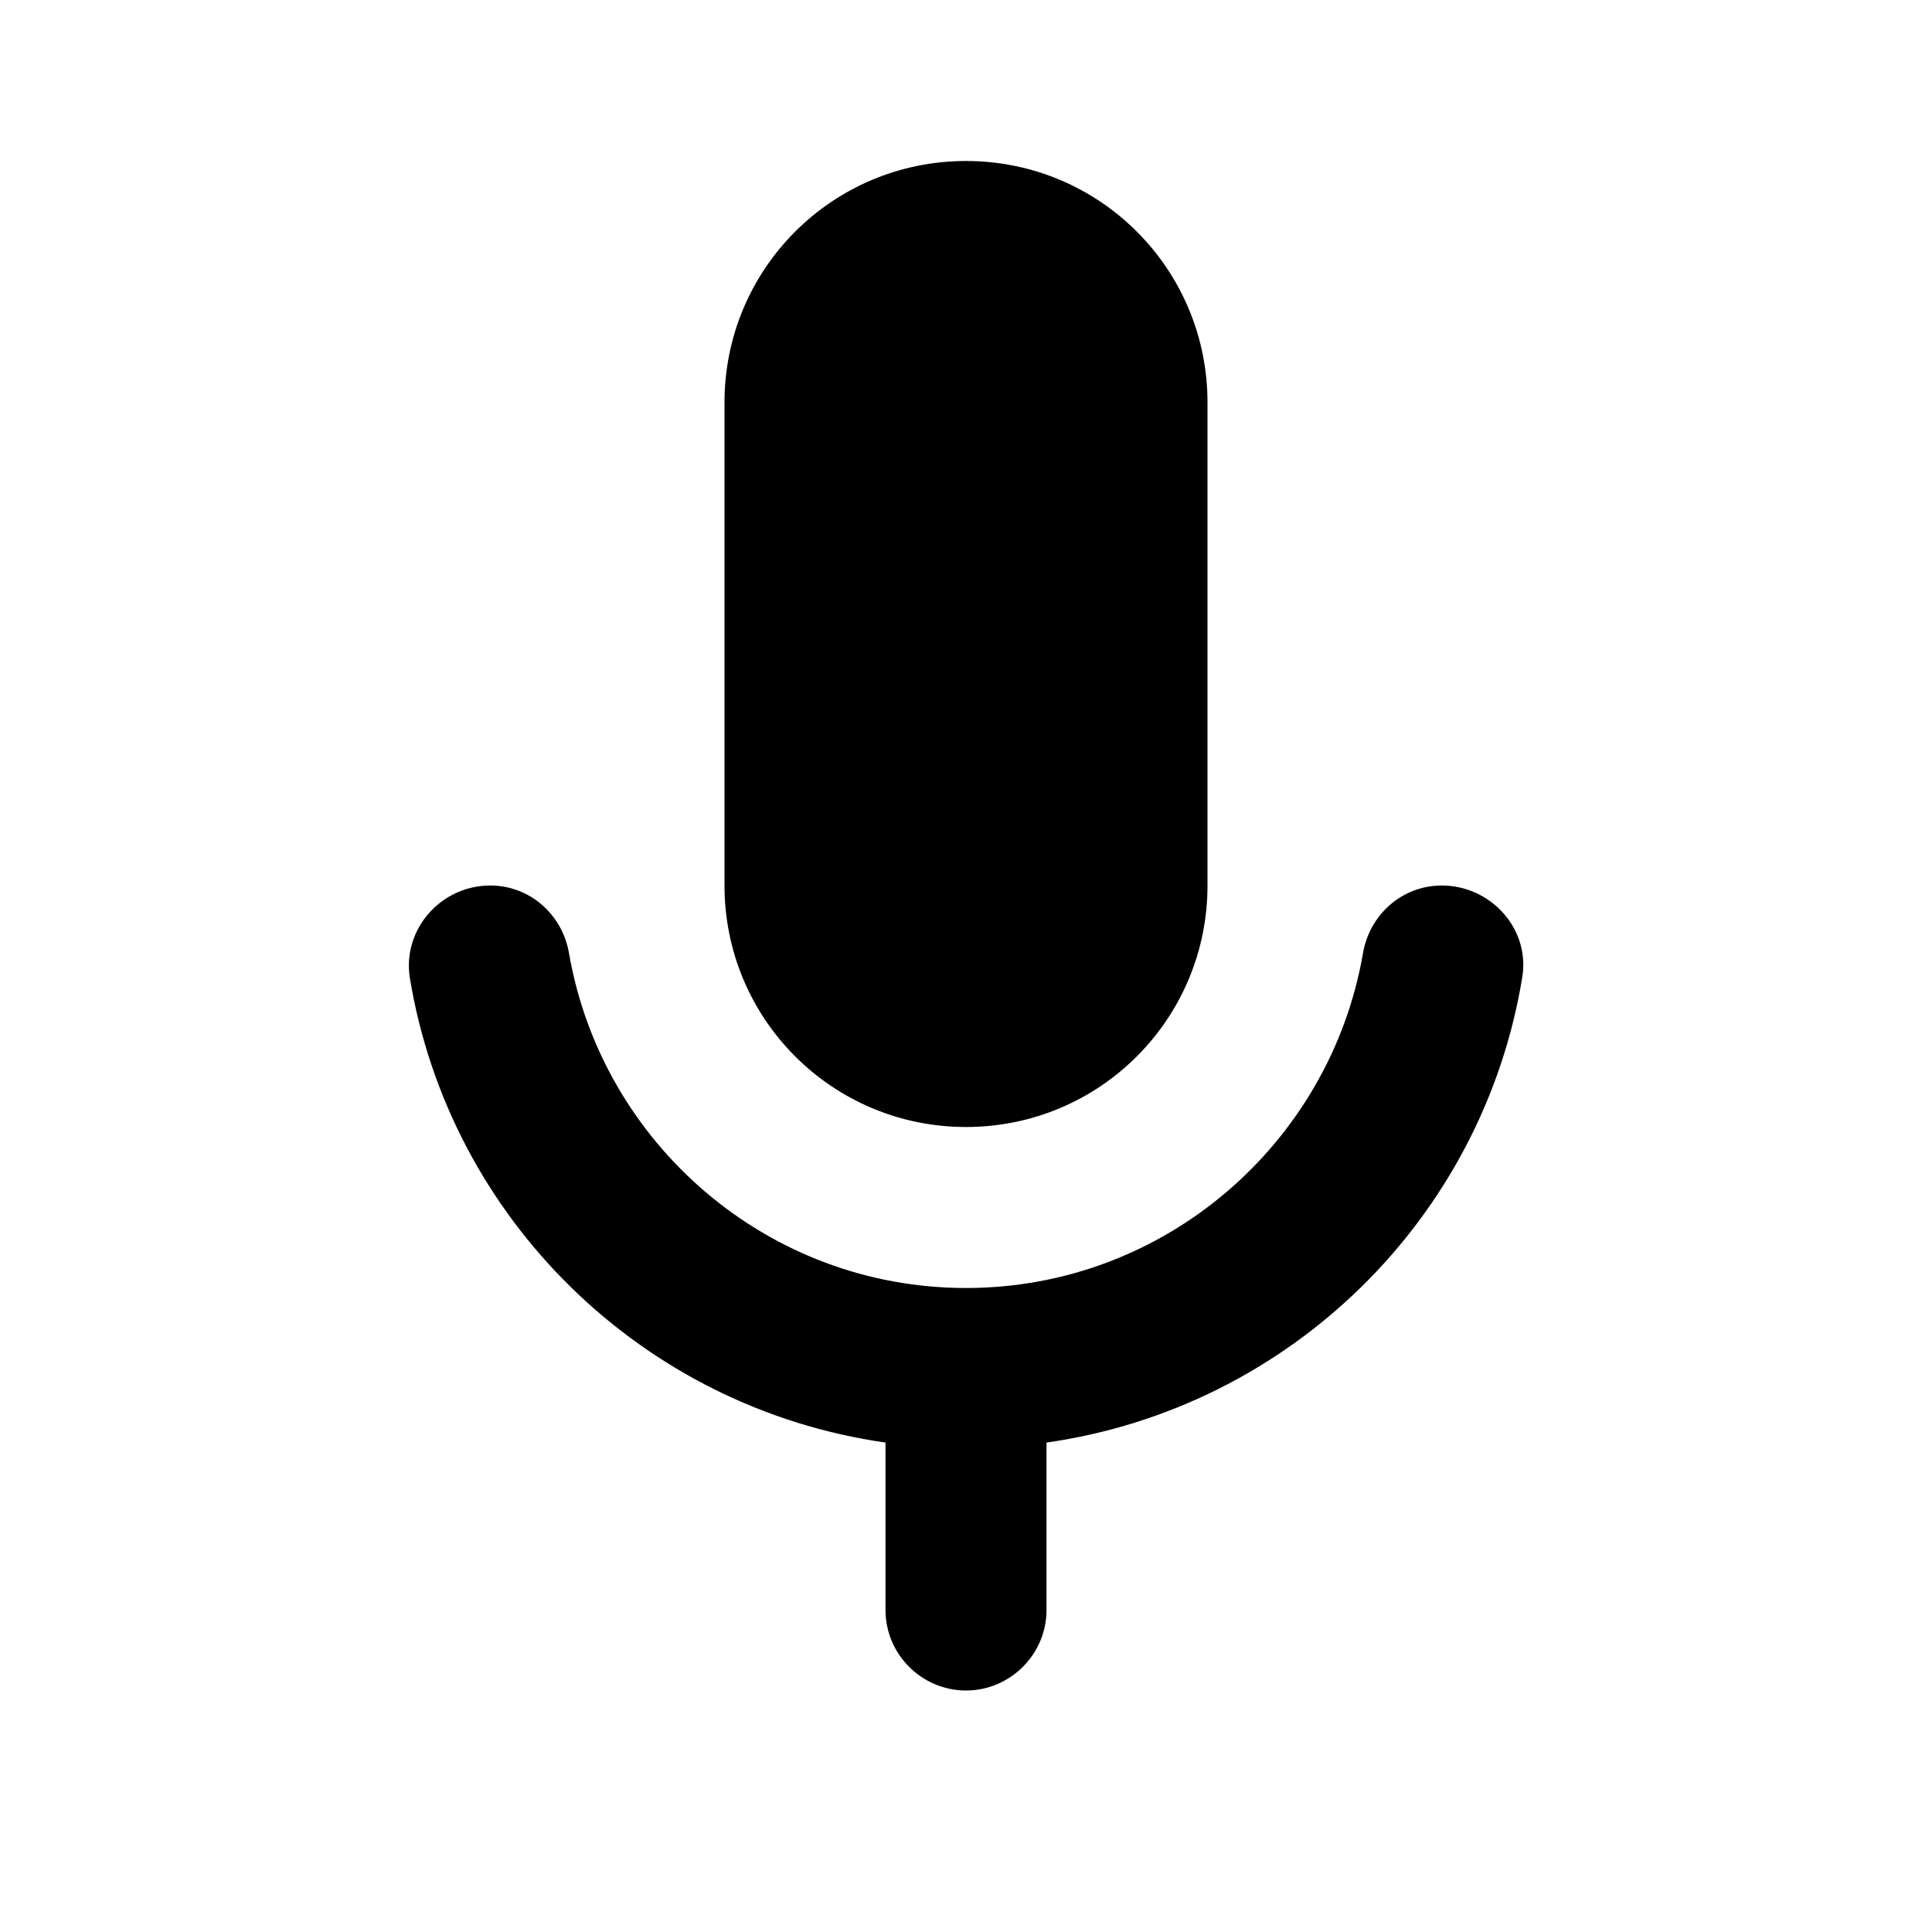
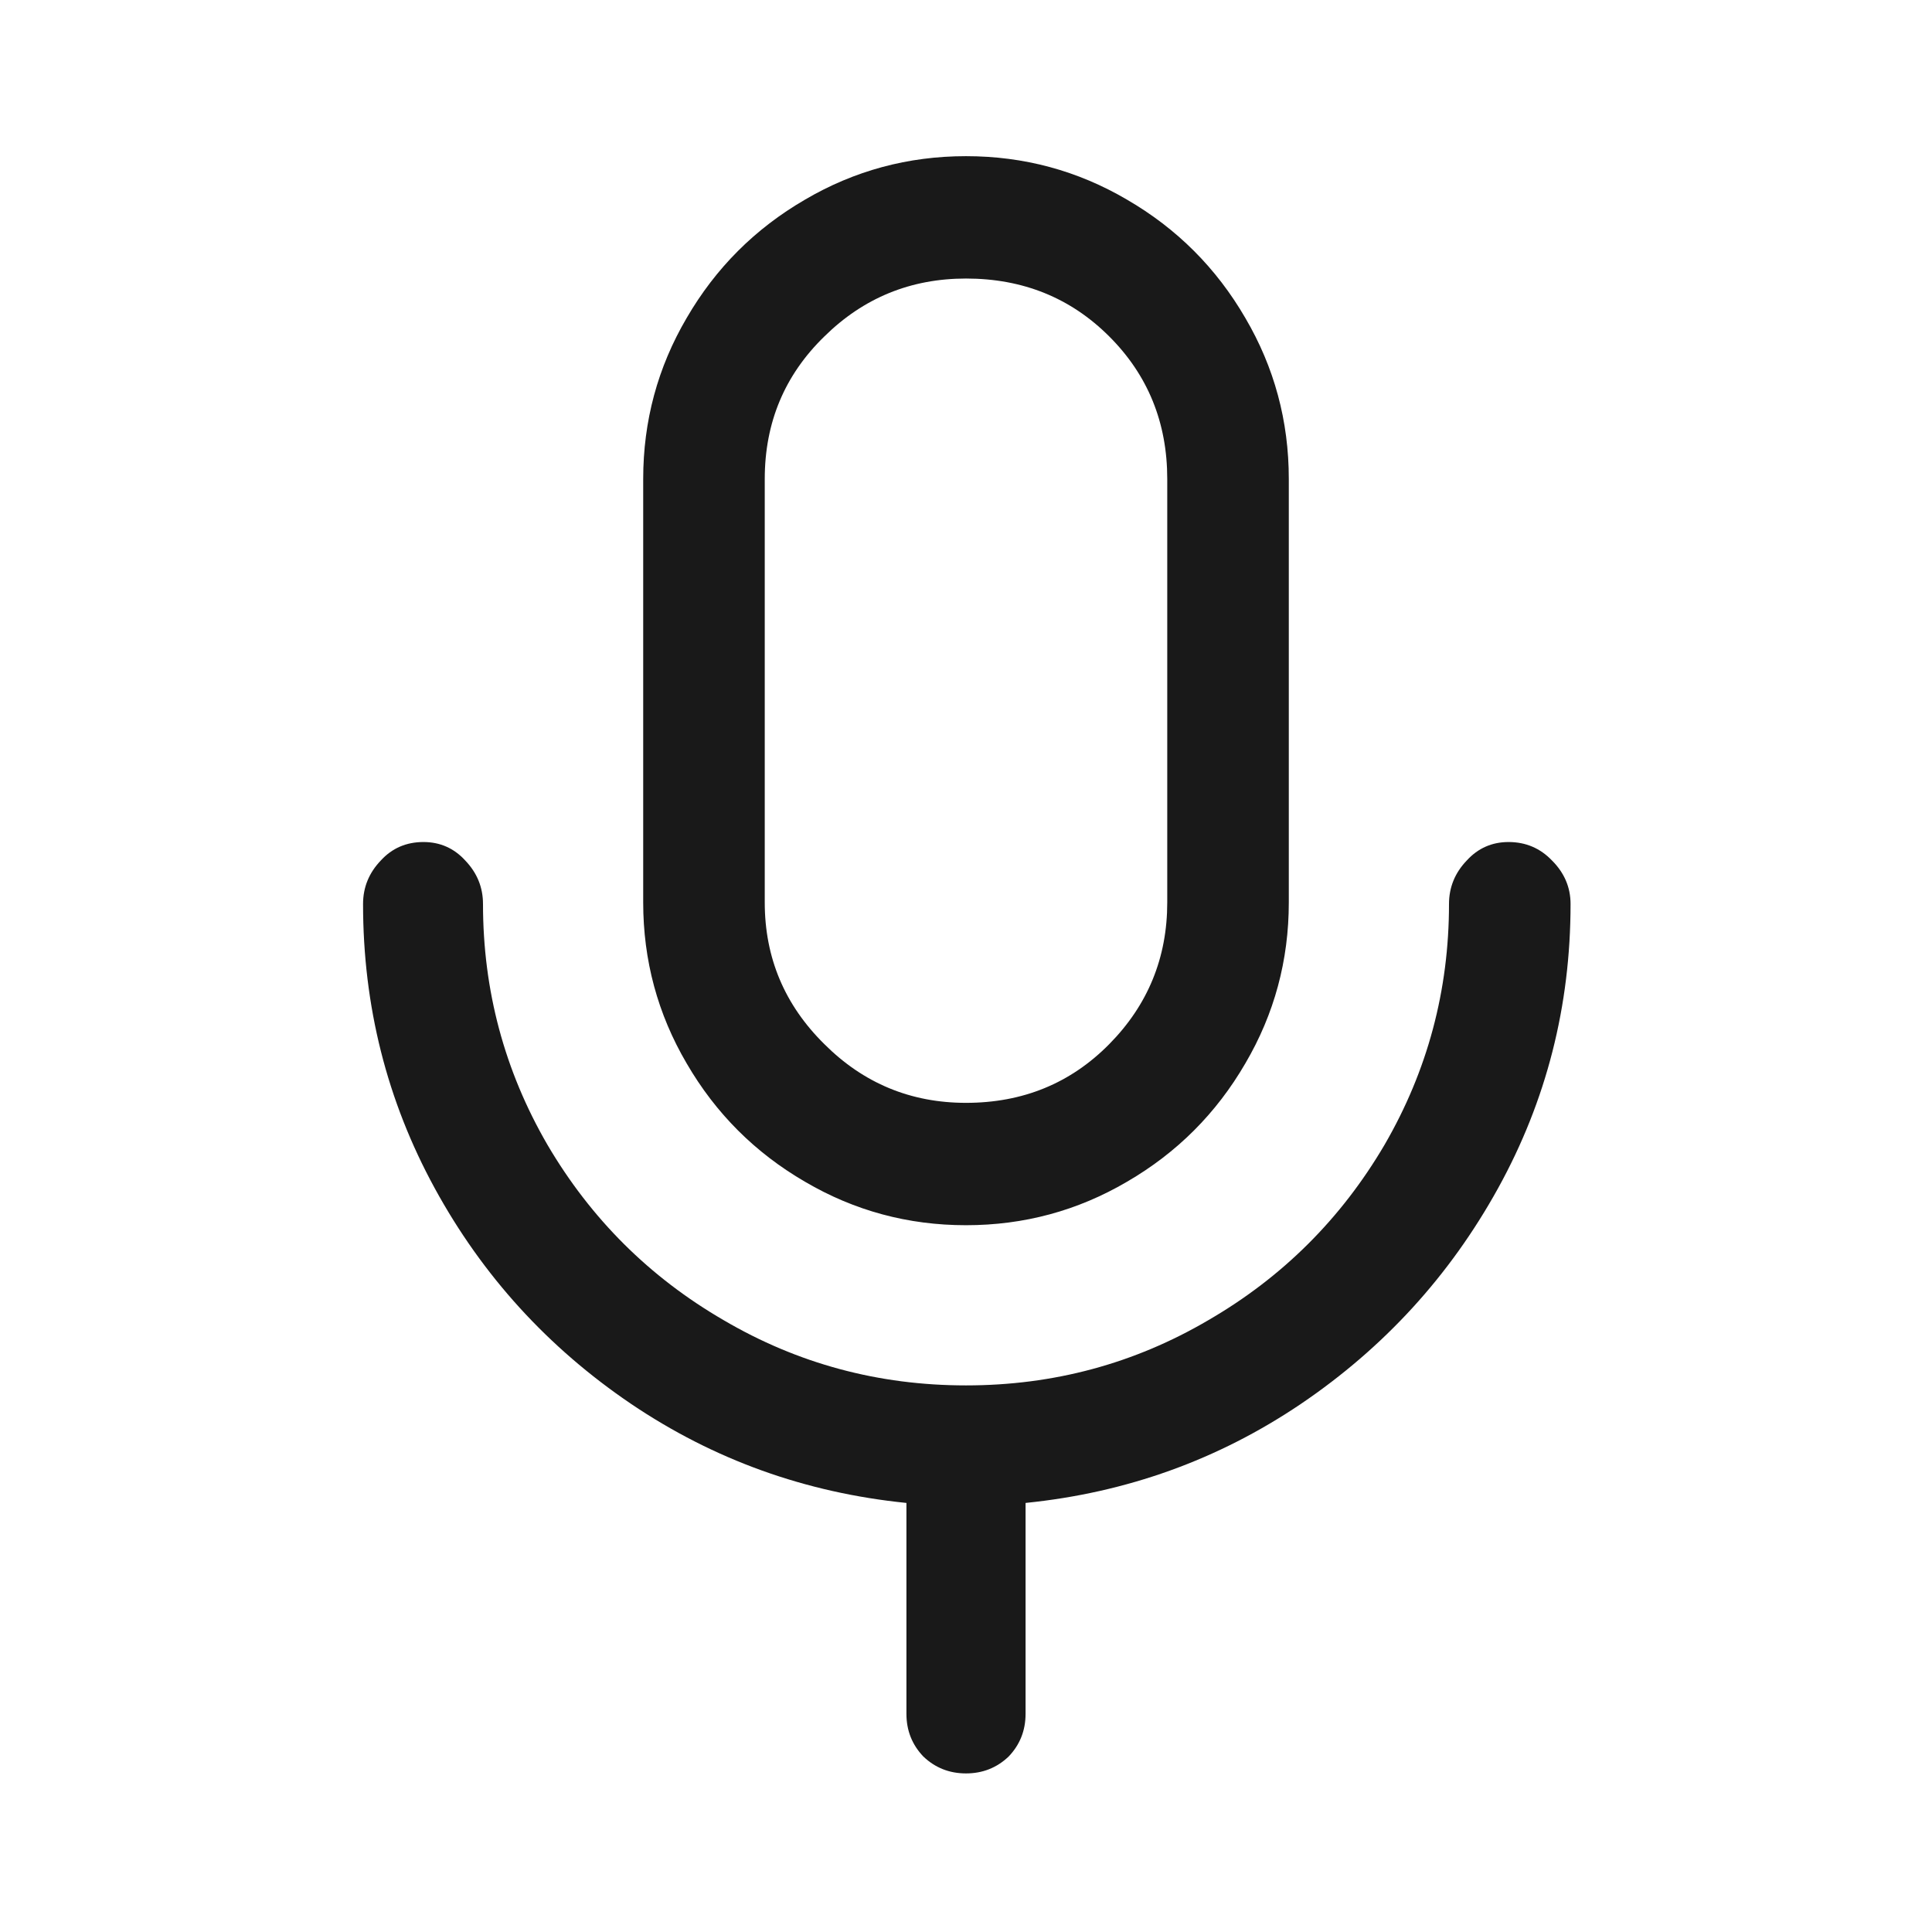
- <svg xmlns="http://www.w3.org/2000/svg" width="24" height="24" viewBox="0 0 24 24">
-   <path d="M12 14c1.66 0 3-1.34 3-3V5c0-1.66-1.34-3-3-3S9 3.34 9 5v6c0 1.66 1.34 3 3 3zm5.91-3c-.49 0-.9.36-.98.85C16.52 14.2 14.47 16 12 16s-4.52-1.8-4.93-4.15c-.08-.49-.49-.85-.98-.85-.61 0-1.09.54-1 1.14.49 3 2.89 5.35 5.91 5.78V20c0 .55.45 1 1 1s1-.45 1-1v-2.08c3.02-.43 5.42-2.78 5.91-5.78.1-.6-.39-1.14-1-1.14z" fill="currentColor" />
+ <svg xmlns="http://www.w3.org/2000/svg" width="24" height="24">
+   <rect width="24" height="24" opacity="0" />
+   <g>
+     <path d="M12 3.46Q13.06 3.46 13.78 4.18Q14.5 4.9 14.5 5.95L14.5 11.21Q14.5 12.24 13.78 12.97Q13.06 13.7 12 13.7Q10.97 13.7 10.24 12.97Q9.5 12.24 9.5 11.21L9.5 5.95Q9.5 4.9 10.24 4.18Q10.97 3.46 12 3.46ZM12 1.94Q10.92 1.94 10 2.48Q9.07 3.02 8.53 3.95Q7.99 4.87 7.99 5.95L7.99 11.21Q7.99 12.29 8.53 13.21Q9.07 14.14 10 14.68Q10.92 15.22 12 15.22Q13.08 15.22 14 14.68Q14.93 14.14 15.47 13.21Q16.01 12.29 16.01 11.21L16.01 5.95Q16.01 4.87 15.47 3.95Q14.93 3.02 14 2.48Q13.08 1.94 12 1.94ZM19.51 11.23Q19.51 10.92 19.28 10.69Q19.06 10.46 18.74 10.46Q18.43 10.46 18.22 10.69Q18 10.92 18 11.23Q18 12.84 17.2 14.22Q16.39 15.6 15.01 16.4Q13.63 17.21 12 17.21Q10.37 17.21 8.99 16.4Q7.61 15.6 6.8 14.22Q6 12.84 6 11.23Q6 10.92 5.78 10.69Q5.57 10.46 5.26 10.46Q4.94 10.46 4.73 10.69Q4.51 10.92 4.51 11.23Q4.51 13.13 5.4 14.76Q6.29 16.39 7.84 17.44Q9.38 18.48 11.26 18.67L11.26 21.29Q11.26 21.6 11.47 21.82Q11.69 22.03 12 22.03Q12.31 22.03 12.53 21.82Q12.74 21.6 12.74 21.29L12.74 18.67Q14.62 18.48 16.16 17.44Q17.71 16.39 18.61 14.76Q19.51 13.13 19.51 11.23Z" fill="rgba(0,0,0,0.902)" />
+   </g>
</svg>
